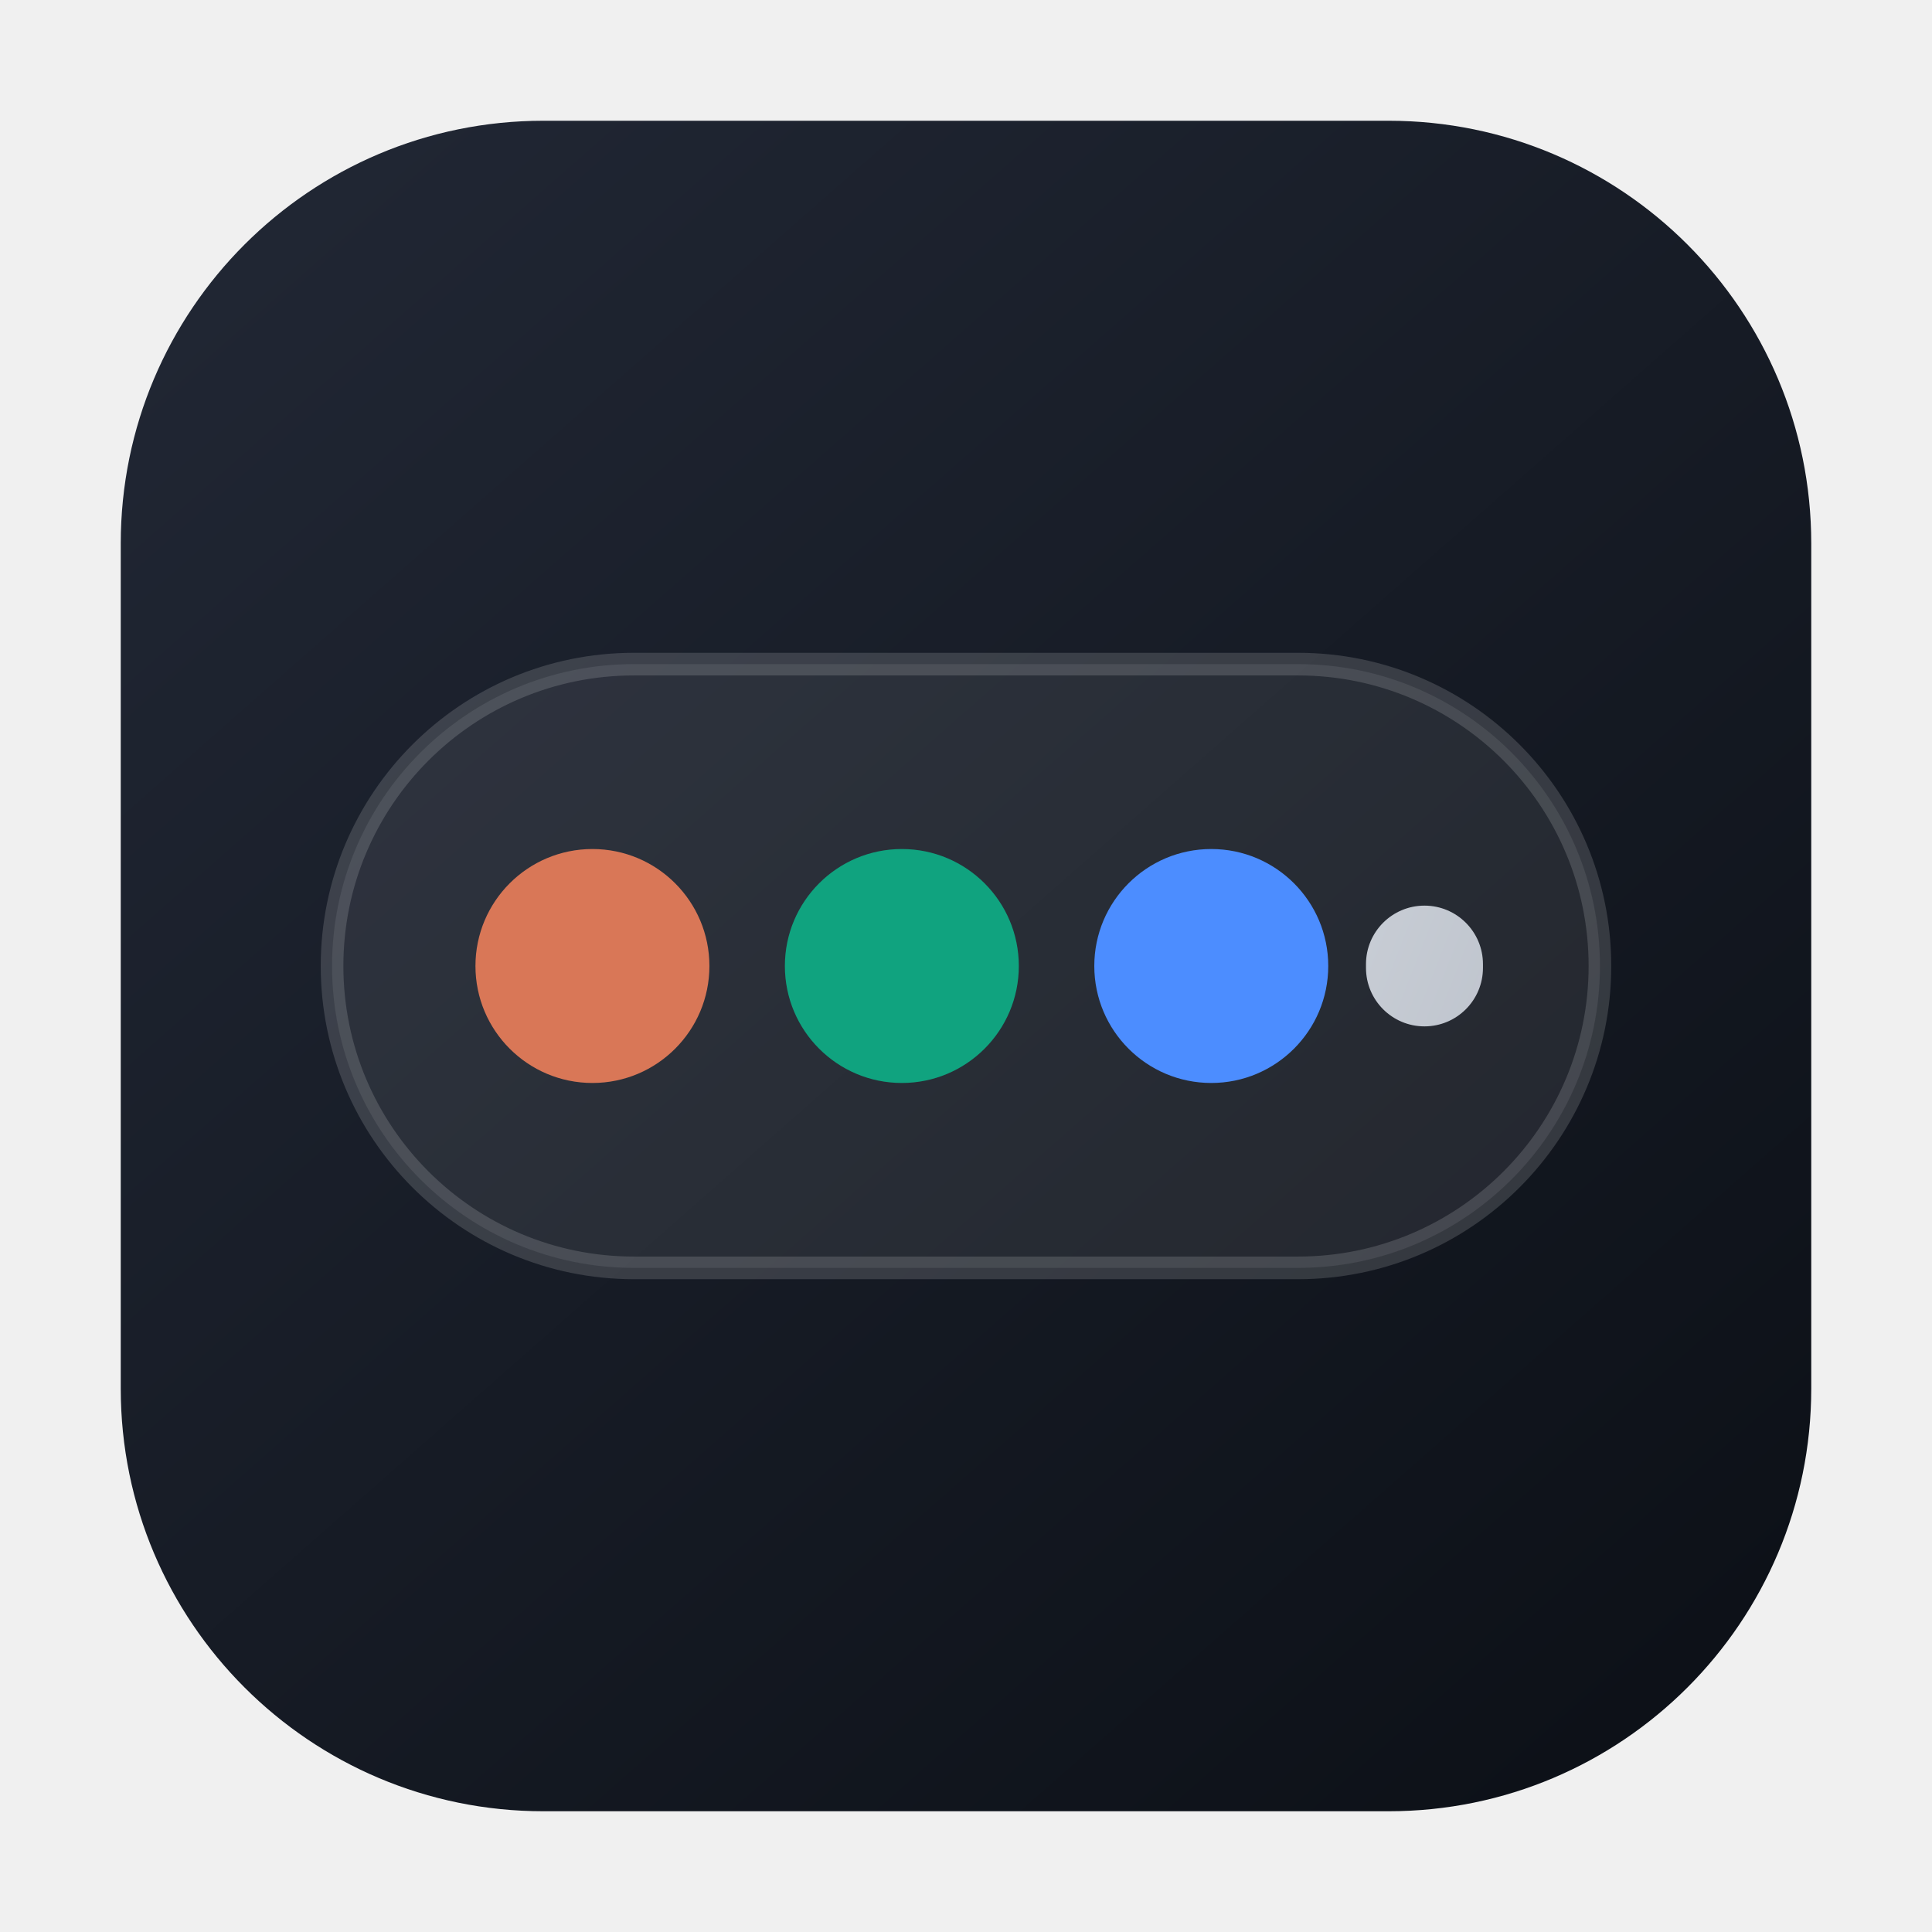
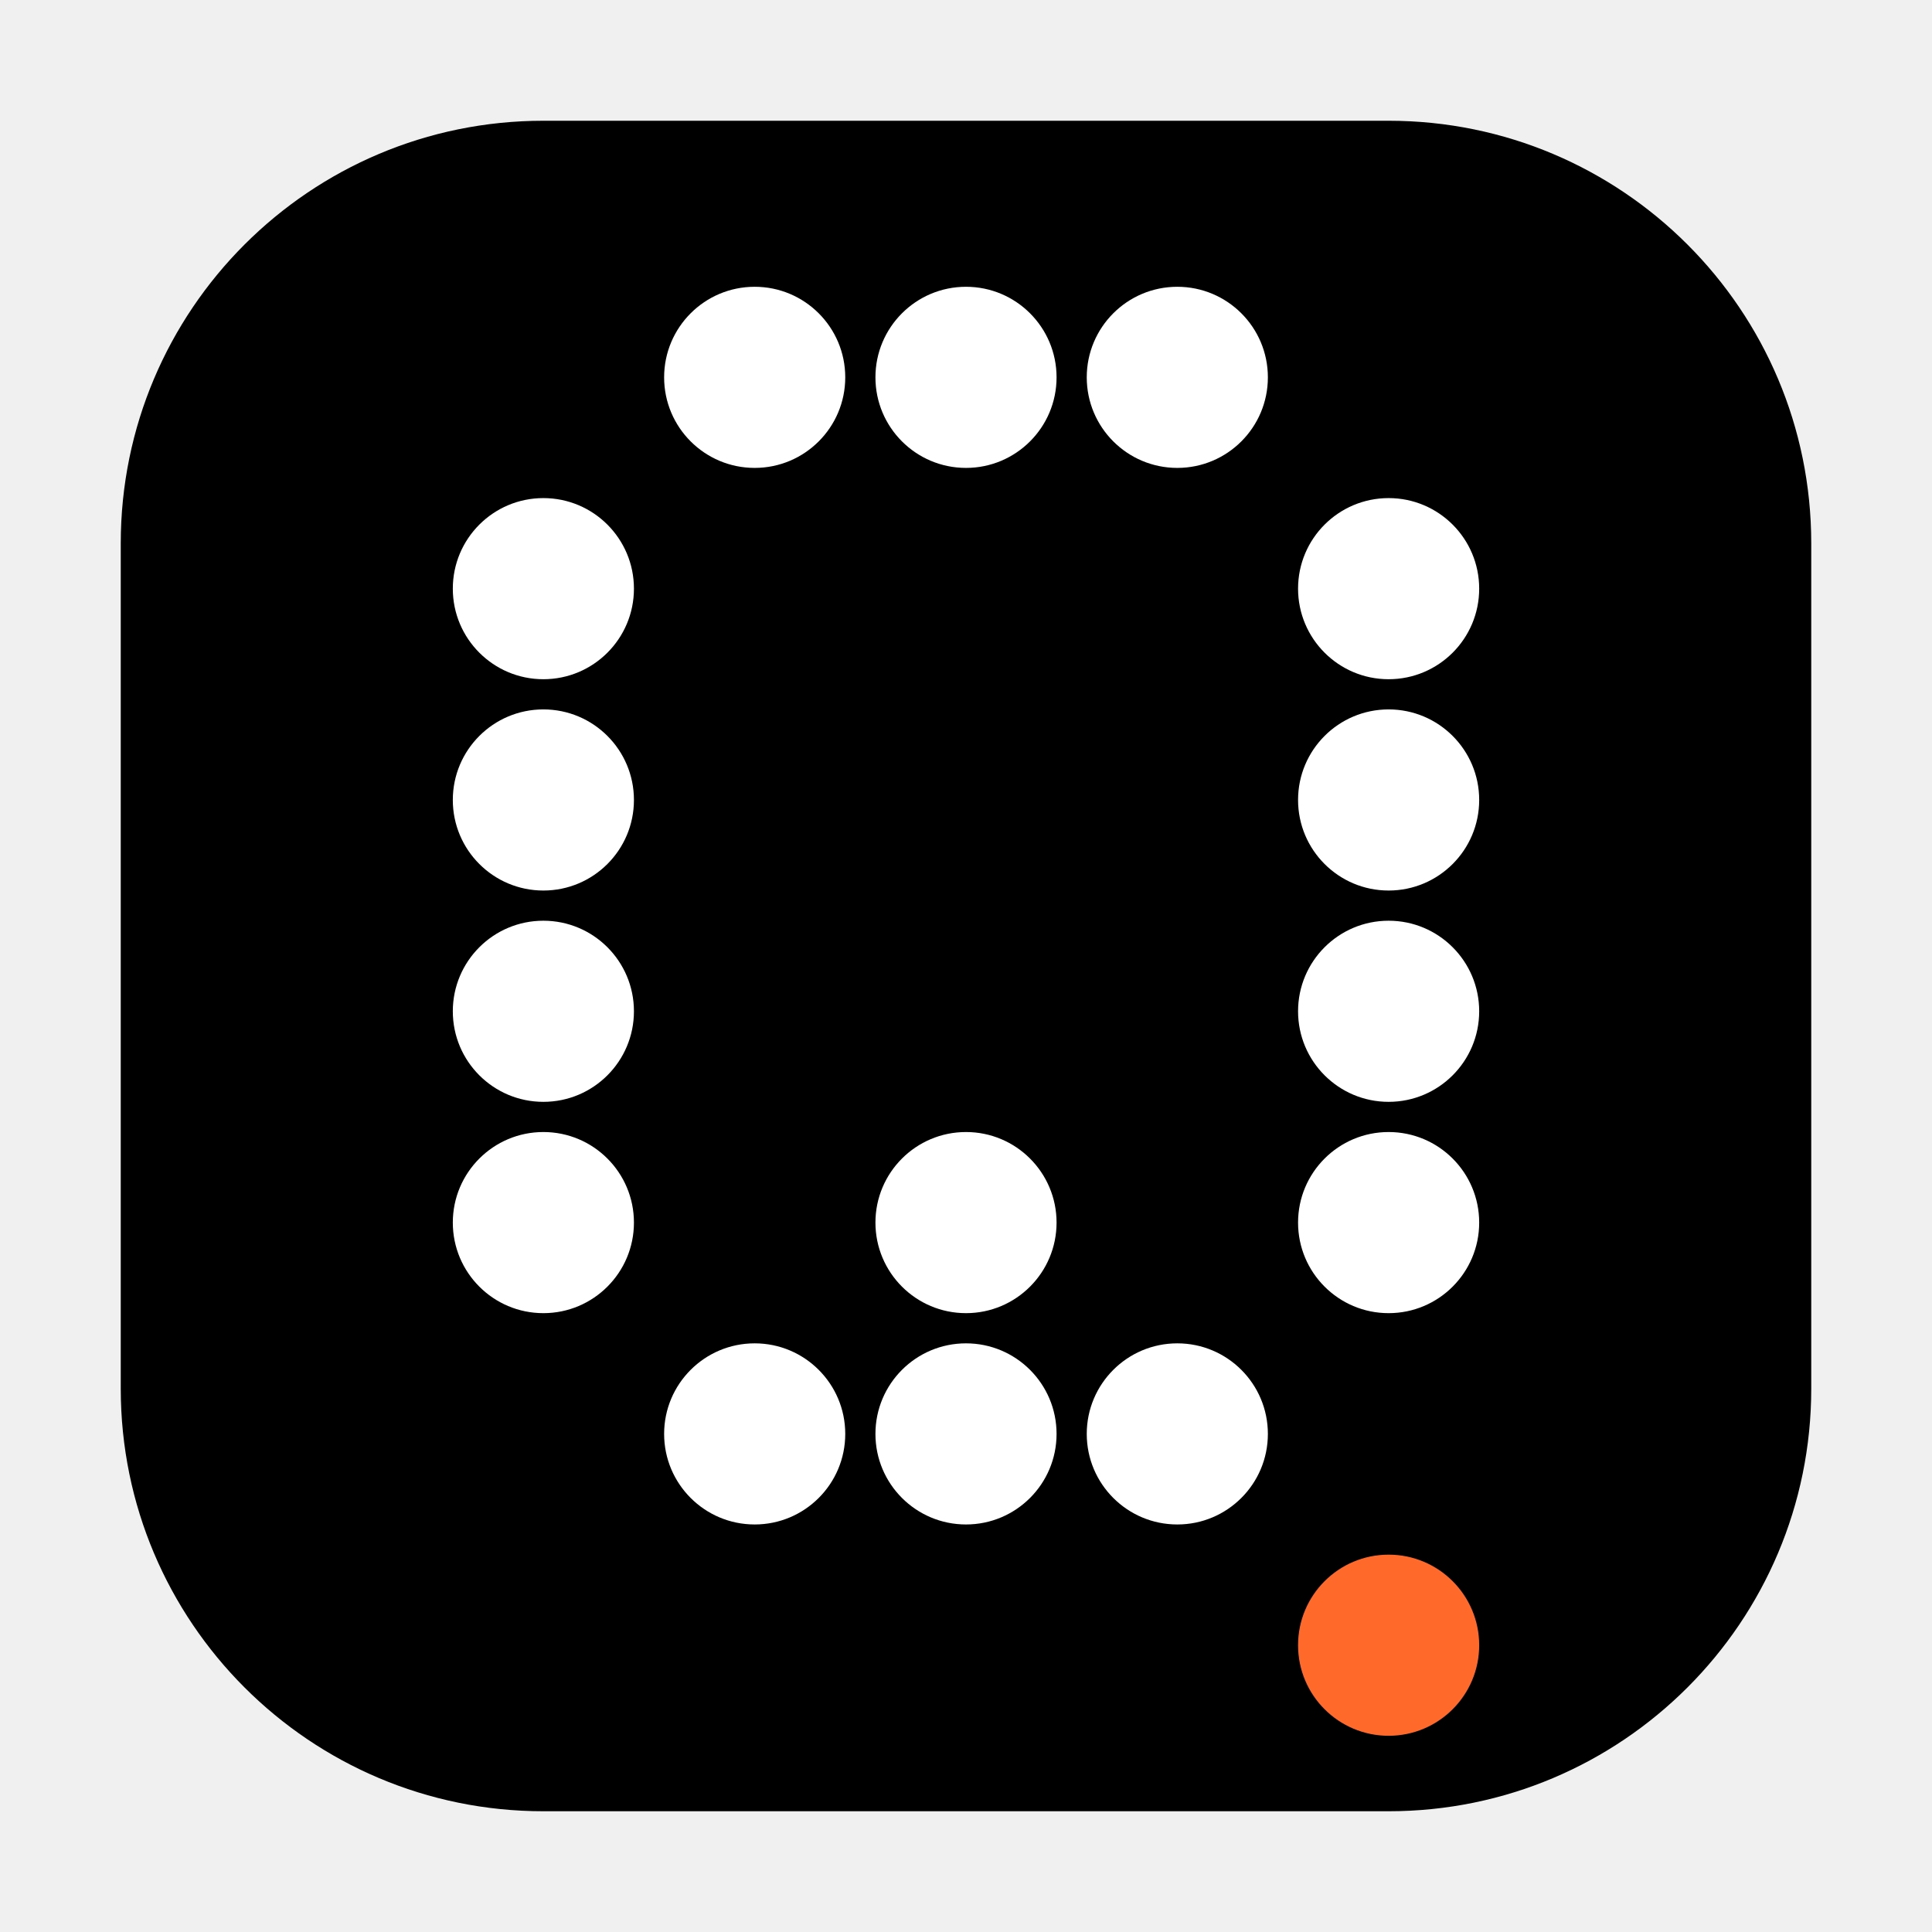
<svg xmlns="http://www.w3.org/2000/svg" viewBox="0 0 1024 1024">
-   <defs>
-     <linearGradient id="bg" x1="160" y1="112" x2="864" y2="912" gradientUnits="userSpaceOnUse">
-       <stop stop-color="#202633" />
-       <stop offset="1" stop-color="#0d1118" />
-     </linearGradient>
-     <linearGradient id="bar" x1="242" y1="405" x2="786" y2="619" gradientUnits="userSpaceOnUse">
-       <stop stop-color="#ffffff" stop-opacity=".96" />
-       <stop offset="1" stop-color="#dfe5ef" stop-opacity=".82" />
-     </linearGradient>
-   </defs>
-   <rect x="64" y="64" width="896" height="896" rx="224" fill="url(#bg)" />
-   <rect x="176" y="352" width="672" height="320" rx="160" fill="#ffffff" fill-opacity=".08" stroke="#ffffff" stroke-opacity=".15" stroke-width="12" />
-   <circle cx="314" cy="512" r="62" fill="#d97757" />
-   <circle cx="478" cy="512" r="62" fill="#10a37f" />
-   <circle cx="642" cy="512" r="62" fill="#4c8dff" />
-   <rect x="724" y="480" width="62" height="64" rx="31" fill="url(#bar)" />
+   <rect x="64" y="64" width="896" height="896" rx="224" fill="#000000" />
+   <g fill="#ffffff">
+     <circle cx="400" cy="200" r="48" />
+     <circle cx="512" cy="200" r="48" />
+     <circle cx="624" cy="200" r="48" />
+     <circle cx="288" cy="312" r="48" />
+     <circle cx="736" cy="312" r="48" />
+     <circle cx="288" cy="424" r="48" />
+     <circle cx="736" cy="424" r="48" />
+     <circle cx="288" cy="536" r="48" />
+     <circle cx="736" cy="536" r="48" />
+     <circle cx="288" cy="648" r="48" />
+     <circle cx="512" cy="648" r="48" />
+     <circle cx="736" cy="648" r="48" />
+     <circle cx="400" cy="760" r="48" />
+     <circle cx="512" cy="760" r="48" />
+     <circle cx="624" cy="760" r="48" />
+   </g>
+   <circle cx="736" cy="872" r="48" fill="#ff6a2a" />
</svg>
